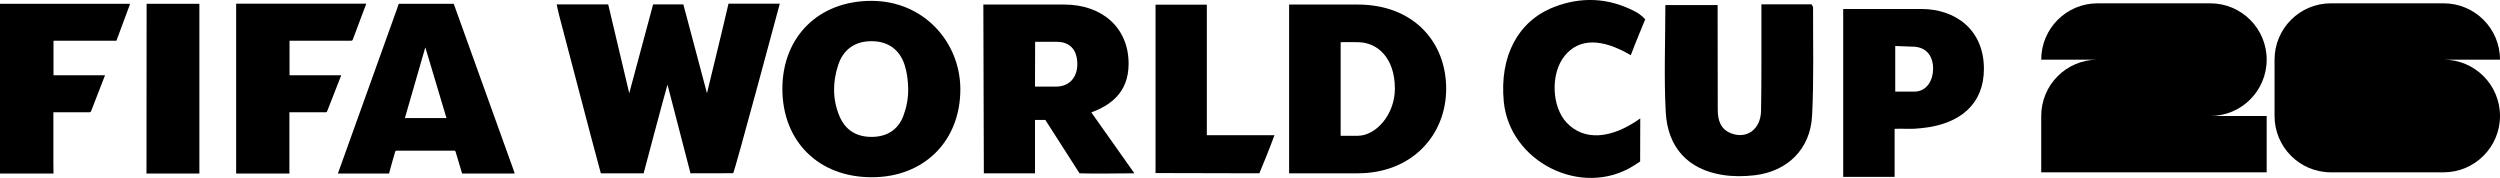
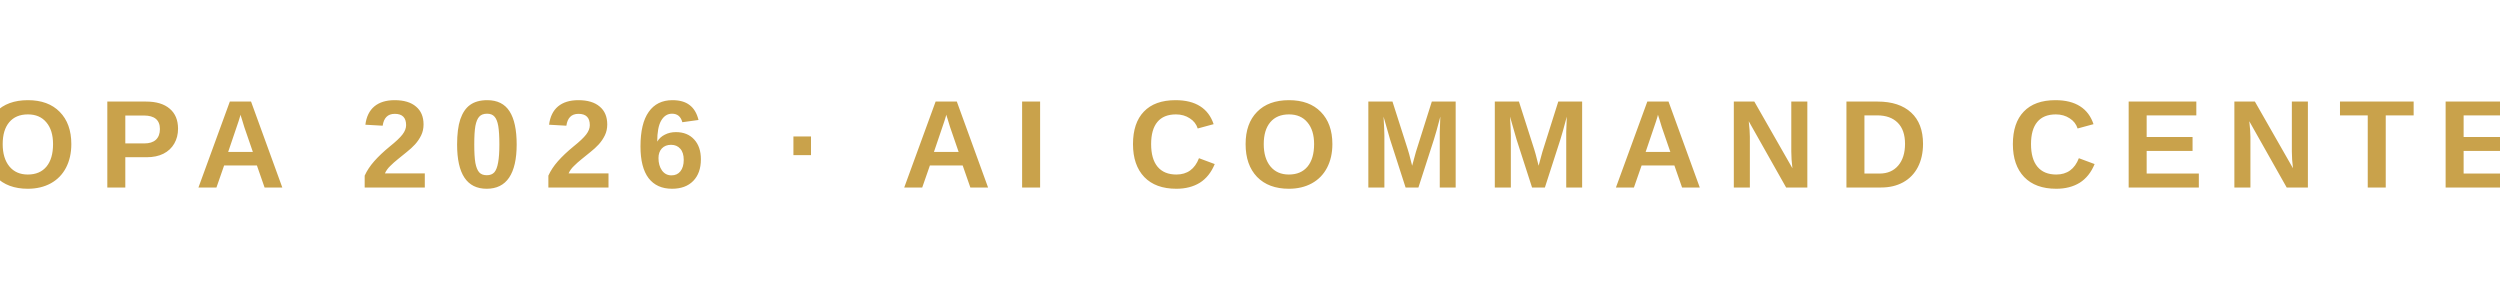
- <svg xmlns="http://www.w3.org/2000/svg" version="1.1" id="Camada_1" x="0px" y="0px" viewBox="0 0 2032.6 144.2" style="enable-background:new 0 0 2032.6 144.2;" xml:space="preserve">
-   <g>
-     <g>
-       <path d="M418.5,140.9c-0.2,0.1-0.5,0.2-0.7,0.2c-14,0-28.1,0-42.1,0c-1.8-5.9-3.6-11.9-5.3-17.8c-0.2-0.6-0.4-0.8-1.1-0.8    c-15.6,0-31.3,0-46.9,0c-0.6,0-0.9,0.2-1.1,0.8c-1,3.7-2.2,7.4-3.2,11.2c-0.6,2.2-1.2,4.4-1.8,6.6c-13.8,0-27.7,0-41.5,0    c0.1-0.3,0.1-0.5,0.2-0.8C290.8,96.2,306.6,52.1,322.5,8c0.6-1.6,1.1-3.2,1.7-4.9c14.9,0,29.8,0,44.7,0c0.1,0.3,0.2,0.5,0.3,0.8    c16.1,44.7,32.2,89.5,48.3,134.2C417.7,139,418.1,140,418.5,140.9z M329.2,96c11.3,0,22.5,0,33.8,0c-5.7-19.1-11.4-38.2-17.1-57.2    c-0.1,0-0.2,0-0.2,0C340.2,57.9,334.7,76.9,329.2,96z" />
-       <path d="M43.5,141.1c-14.5,0-29,0-43.5,0c0-0.3,0-0.6,0-0.9C0,94.8,0,49.4,0,4c0-0.3,0-0.6,0-0.9c35.2,0,70.5,0,105.7,0    c-0.1,0.3-0.1,0.5-0.2,0.8c-3.5,9.3-6.9,18.6-10.4,28c-0.5,1.4-0.1,1.2-1.8,1.2c-16.2,0-32.4,0-48.6,0c-0.4,0-0.8,0-1.2,0.1    c0,9.4,0,18.6,0,28c14,0,27.9,0,41.9,0c-0.2,0.4-0.3,0.7-0.4,1c-3.7,9.4-7.3,18.7-10.9,28.1c-0.3,0.8-0.7,1-1.5,1    c-9.3,0-18.6,0-27.9,0c-0.4,0-0.8,0-1.3,0c0,0.5,0,0.8,0,1.2c0,13.4,0,26.8,0,40.2C43.5,135.4,43.5,138.3,43.5,141.1z" />
-       <path d="M235.3,141.1c-14.4,0-28.9,0-43.3,0c0-0.4,0-0.7,0-1.1c0-45.3,0-90.6,0-135.9c0-0.4,0-0.7,0-1.1c35.2,0,70.5,0,105.7,0    c0,0.2-0.1,0.3-0.1,0.5C294,13,290.4,22.5,286.9,32c-0.3,0.9-0.7,1.1-1.6,1.1c-16.2,0-32.5,0-48.7,0c-0.4,0-0.8,0-1.2,0    c0,9.4,0,18.7,0,28.1c14,0,27.9,0,42,0c-0.1,0.3-0.2,0.6-0.3,0.9c-3.7,9.4-7.4,18.9-11.1,28.3c-0.3,0.7-0.6,0.9-1.4,0.9    c-9.4,0-18.7,0-28.1,0c-0.4,0-0.7,0-1.2,0c0,0.5,0,0.9,0,1.3C235.3,108.7,235.3,124.9,235.3,141.1z" />
-       <path d="M119,141.1c0-0.3,0.1-0.5,0.1-0.8c0-45.6,0.1-91.1,0.1-136.7c0-0.2,0-0.3,0-0.5c14.3,0,28.6,0,42.9,0c0,46,0,92,0,138    C147.7,141.1,133.4,141.1,119,141.1z" />
-     </g>
-     <path d="M561.4,140.9l-18.7-72.1c-2.6,8.7-19.4,72.1-19.4,72.1h-34.8c-9.3-34.1-24.7-93.9-33.8-128.1c-0.8-2.8-1.3-5.7-2.1-9.2   c14.3,0,27.5,0,41.9,0l17.1,72.2l19.4-72.2h24.6c4.1,15.2,19.2,72.2,19.2,72.2s14.1-57.8,17.5-72.8c0,0,29.9,0,41.7,0   c0,0-37,137.8-37.9,137.8C596,140.9,570.9,140.9,561.4,140.9z" />
-     <path d="M1048.1,140.9c0-44.6,0-90.9,0-137.2c20.4,0,40.5,0,55.8,0c45,0,71.9,30.1,71.9,68.4c0,37.7-27.8,68.8-71.9,68.8   C1080.8,140.9,1071.8,140.9,1048.1,140.9z M1090,34.3c0,25.9,0,50.8,0,76.1c6.2,0,8.6,0,13.9,0c14.8,0,30.2-17.3,30.2-38.3   c0-25.5-14.6-37.8-30.2-37.8C1098.5,34.3,1096.6,34.1,1090,34.3z" />
-     <path d="M708.5,0.7c42.8,0,72.1,33.8,72.3,71.5c0.2,42.3-29.4,71.9-71.9,71.9c-43.3,0.1-72.8-29.1-72.8-72   C636.2,29.8,665.6,0.7,708.5,0.7z M738.4,73c0-6.8-0.9-13.9-2.9-20.2c-4.1-12.6-13.6-19.2-26.5-19.3c-13.4-0.2-23.3,6.4-27.5,19.3   c-4.6,13.9-4.7,28,1,41.6c4.8,11.5,14,17,26.4,16.9c12.1-0.1,21.1-5.6,25.5-16.9C737,87.5,738.4,80.4,738.4,73z" />
-     <path d="M799.5,3.7c26.2,0,39.5,0,65.7,0c31.1,0,52.4,19,52.4,48.1c0,24.1-15.6,34.1-30.3,39.6c11.3,16.1,22.8,32.1,35,49.5   c-15.3,0-30.9,0.5-44.6,0l-27.8-43.4h-8.4c0,13.8,0,29.1,0,43.4c-14.1,0-27.8,0-41.6,0C799.9,95.3,799.5,48,799.5,3.7z M841.5,70.4   c4.6,0,11.8,0,17.2,0c10.7,0,17.2-7.5,17.2-18.2c0-12.1-6.4-18.2-16.7-18.2c-5.7,0-10.8,0-17.6,0C841.5,46.6,841.5,58.2,841.5,70.4   z" />
-     <path d="M1432.1,3.5c14.8,0,27.8,0,40.8,0c0.5,1,1.2,1.8,1.2,2.6c-0.1,29.3,0.7,58.7-0.8,88c-1.4,27-19.8,45.2-46.7,48.4   c-8.6,1-17.7,1.1-26.2-0.3c-27.8-4.4-44.6-22.1-46.1-51.2c-1.5-28.6-0.3-57.4-0.3-86.9c13.9,0,27.6,0,42.5,0c0,3.4,0,6.7,0,9.9   c0,25.1,0,50.2,0.1,75.3c0,8.3,2.2,15.8,10.9,19.1c12.6,4.9,24-3.2,24.3-18.2c0.5-25.1,0.2-50.2,0.3-75.3   C1432.1,11.4,1432.1,7.9,1432.1,3.5z" />
-     <path d="M1498.6,143.8c0-45.5,0-91.7,0-136.5c0,0,39,0,63.5,0c27.4,0,50.9,16.5,50.9,48.7c0,28.3-19,45.1-50.9,48.2   c-8.4,1-11.9,0.3-21.7,0.5c0,12.9,0,25.7,0,39.1C1525.9,143.8,1512.5,143.8,1498.6,143.8z M1540.9,37.4c0,12.8,0,24.5,0,37.1h15.4   c10.5,0,15.4-9.6,15.4-18.5c0-10.5-5.5-18.4-17.8-18.1C1554,38,1551.9,37.7,1540.9,37.4z" />
-     <path d="M1333.6,96.3c0,10.9-0.1,35-0.1,35s-2.9,1.9-5.4,3.5c-42,26.3-100.9-3-105.5-52.5c-3.4-36.5,11.4-65,40.7-76.5   c22.2-8.7,44.4-7.7,65.8,3.4c5.9,3,8.5,6.6,8.5,6.6s-9,21.6-11.7,29.1c-23.8-14-42.1-13.8-53.7,0.4c-11.7,14.3-10.8,41.6,1.8,54.7   C1287.9,114.4,1309.5,113.4,1333.6,96.3z" />
-     <path d="M1036.2,109.9c-3.8,10.4-8.8,22.7-12.3,31c0,0-57.2-0.2-84.4-0.2c0-46,0-91.2,0-136.9c13.7,0,27.2,0,41.7,0   c0,35.3,0,70.2,0,106.1C999.3,109.9,1017.3,109.9,1036.2,109.9z" />
-     <path d="M1842.9,48.5c0-25.3-20.5-45.8-45.8-45.8h-91.7c-25.3,0-45.8,20.5-45.8,45.8h45.8c-25.3,0-45.8,20.5-45.8,45.8v45.8   l183.3,0V94.3h-45.8C1822.4,94.3,1842.9,73.8,1842.9,48.5z" />
-     <path d="M2032.6,94.3c0-25.3-20.5-45.8-45.8-45.8h45.8c0-25.3-20.5-45.8-45.8-45.8h-91.7c-25.3,0-45.8,20.5-45.8,45.8v45.8   c0,25.3,20.5,45.8,45.8,45.8h91.7C2012,140.1,2032.6,119.6,2032.6,94.3z" />
-   </g>
+ <svg xmlns="http://www.w3.org/2000/svg" viewBox="0 0 280 32" fill="none">
+   <text x="140" y="21" font-family="'Arial Black', Arial, sans-serif" font-size="14" font-weight="900" fill="#c9a24b" text-anchor="middle" letter-spacing="2.5">COPA 2026 · AI COMMAND CENTER</text>
</svg>
